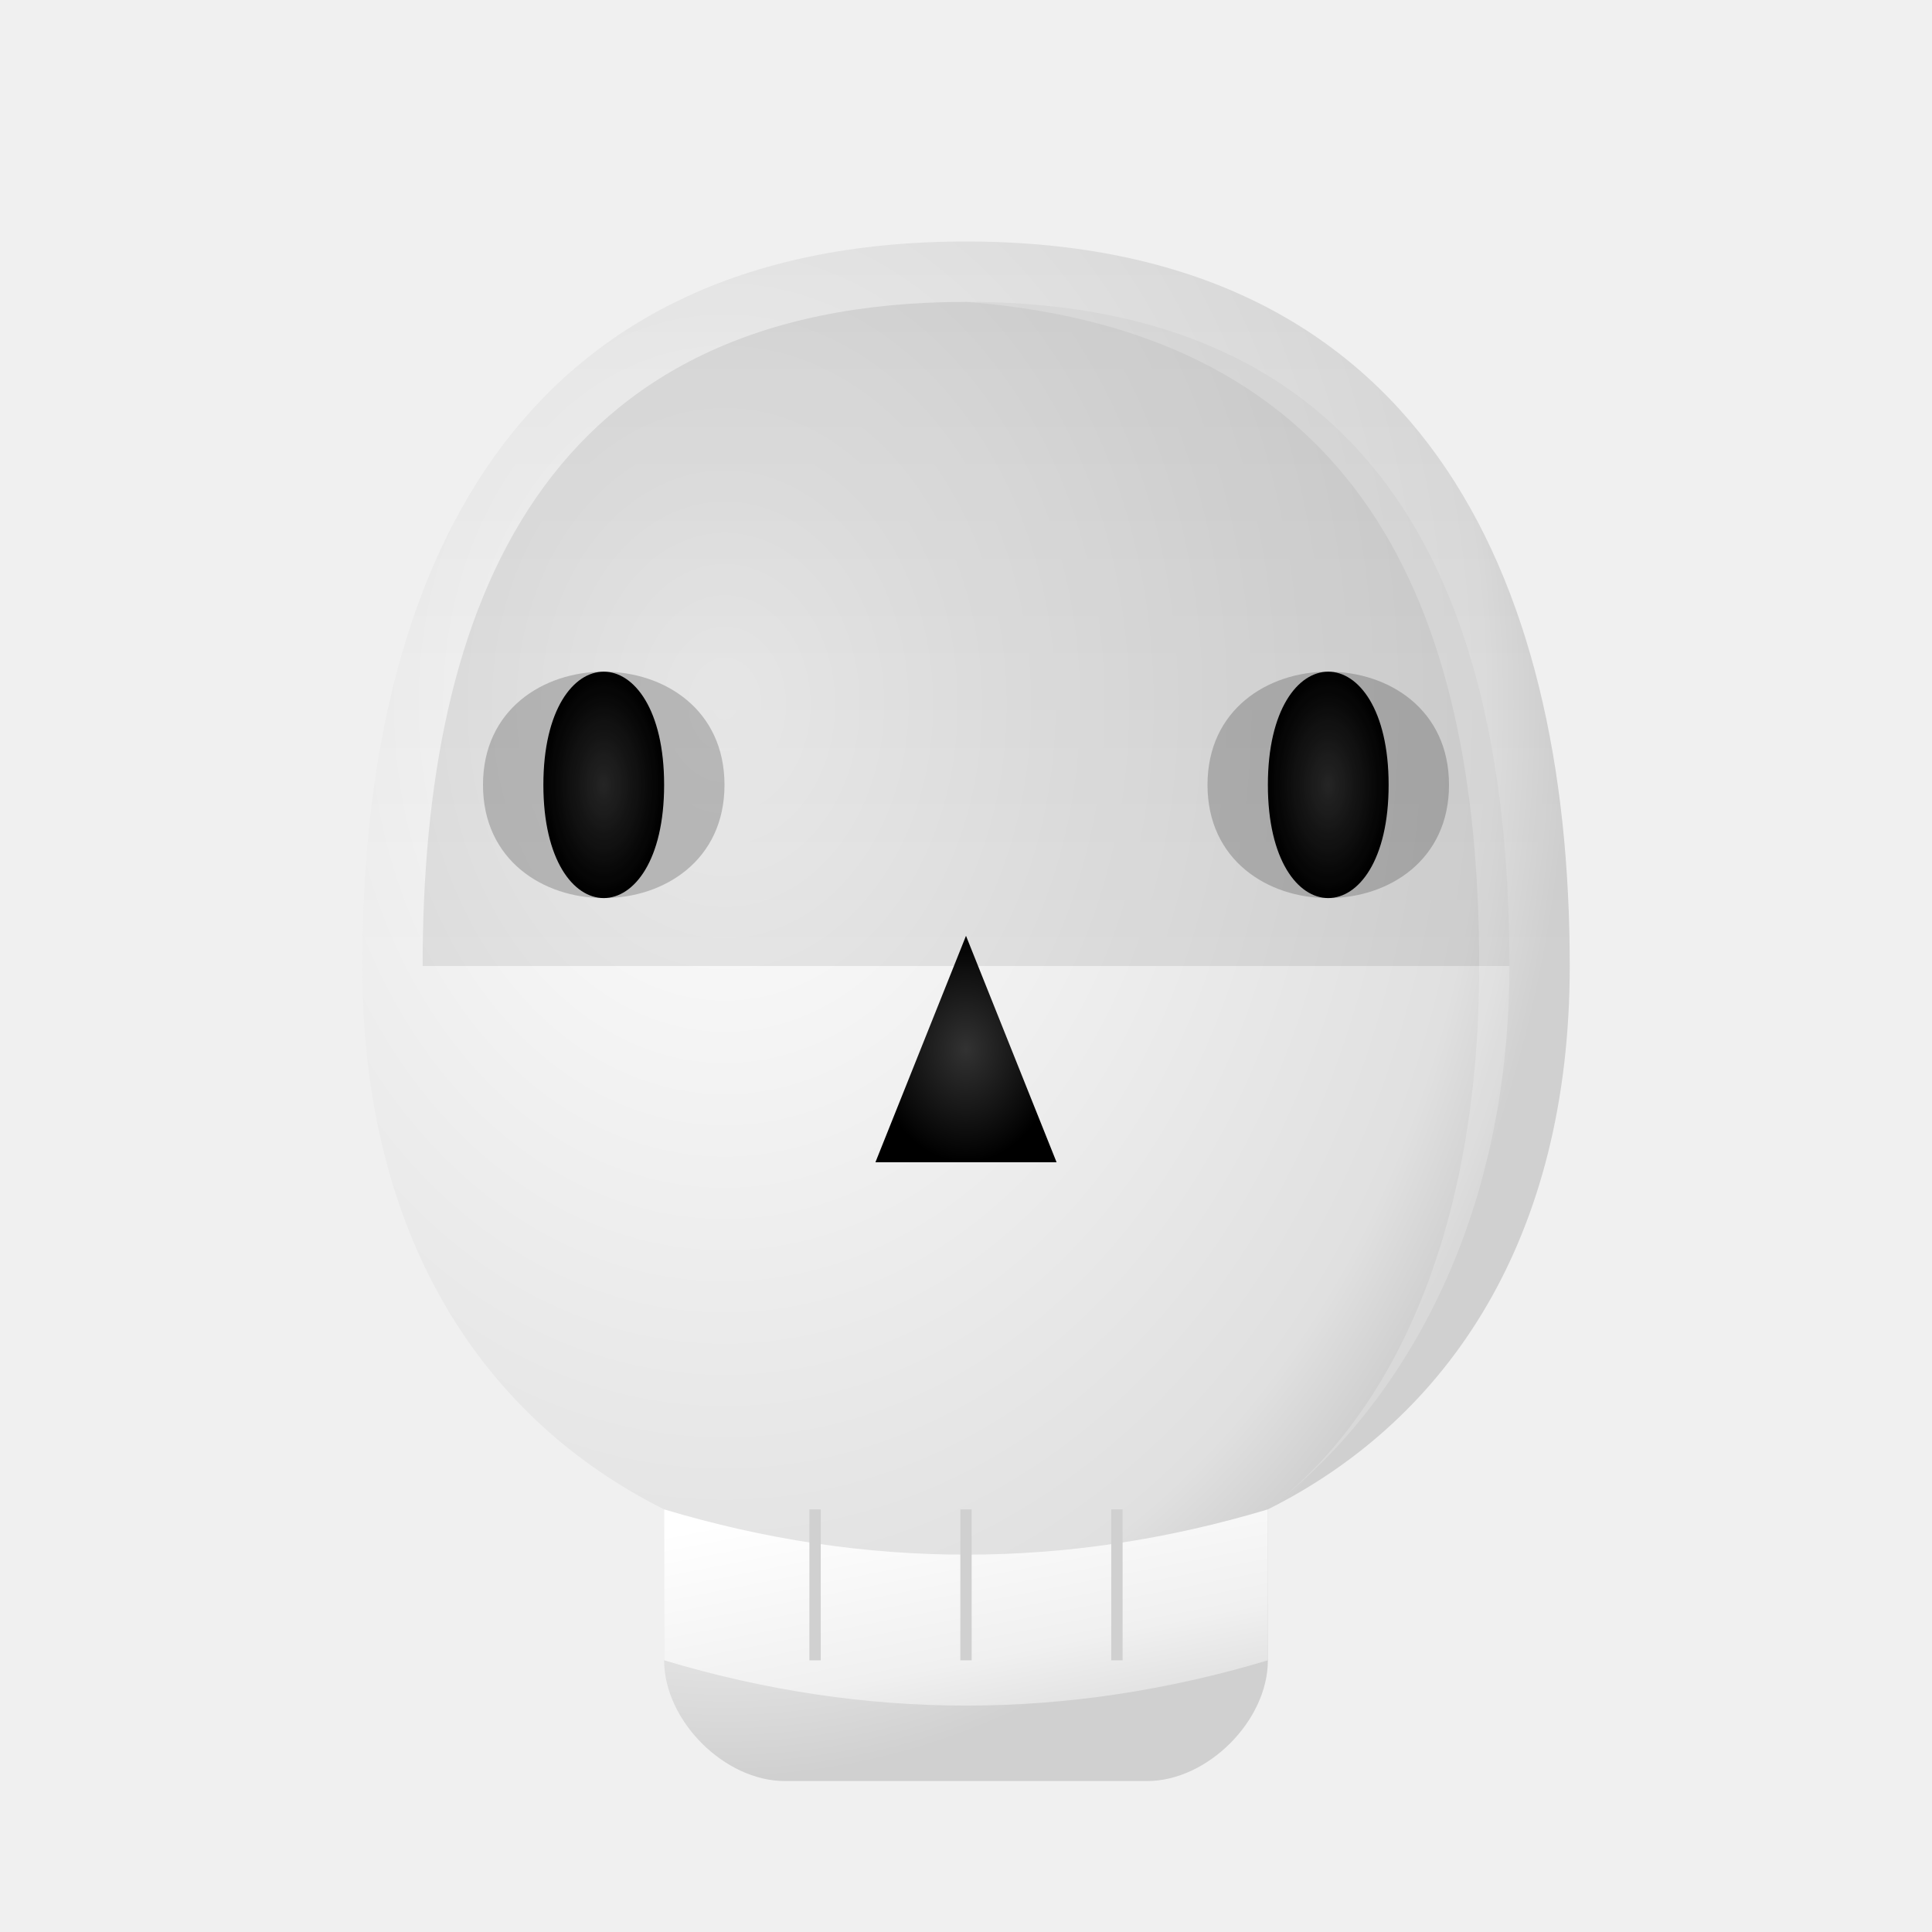
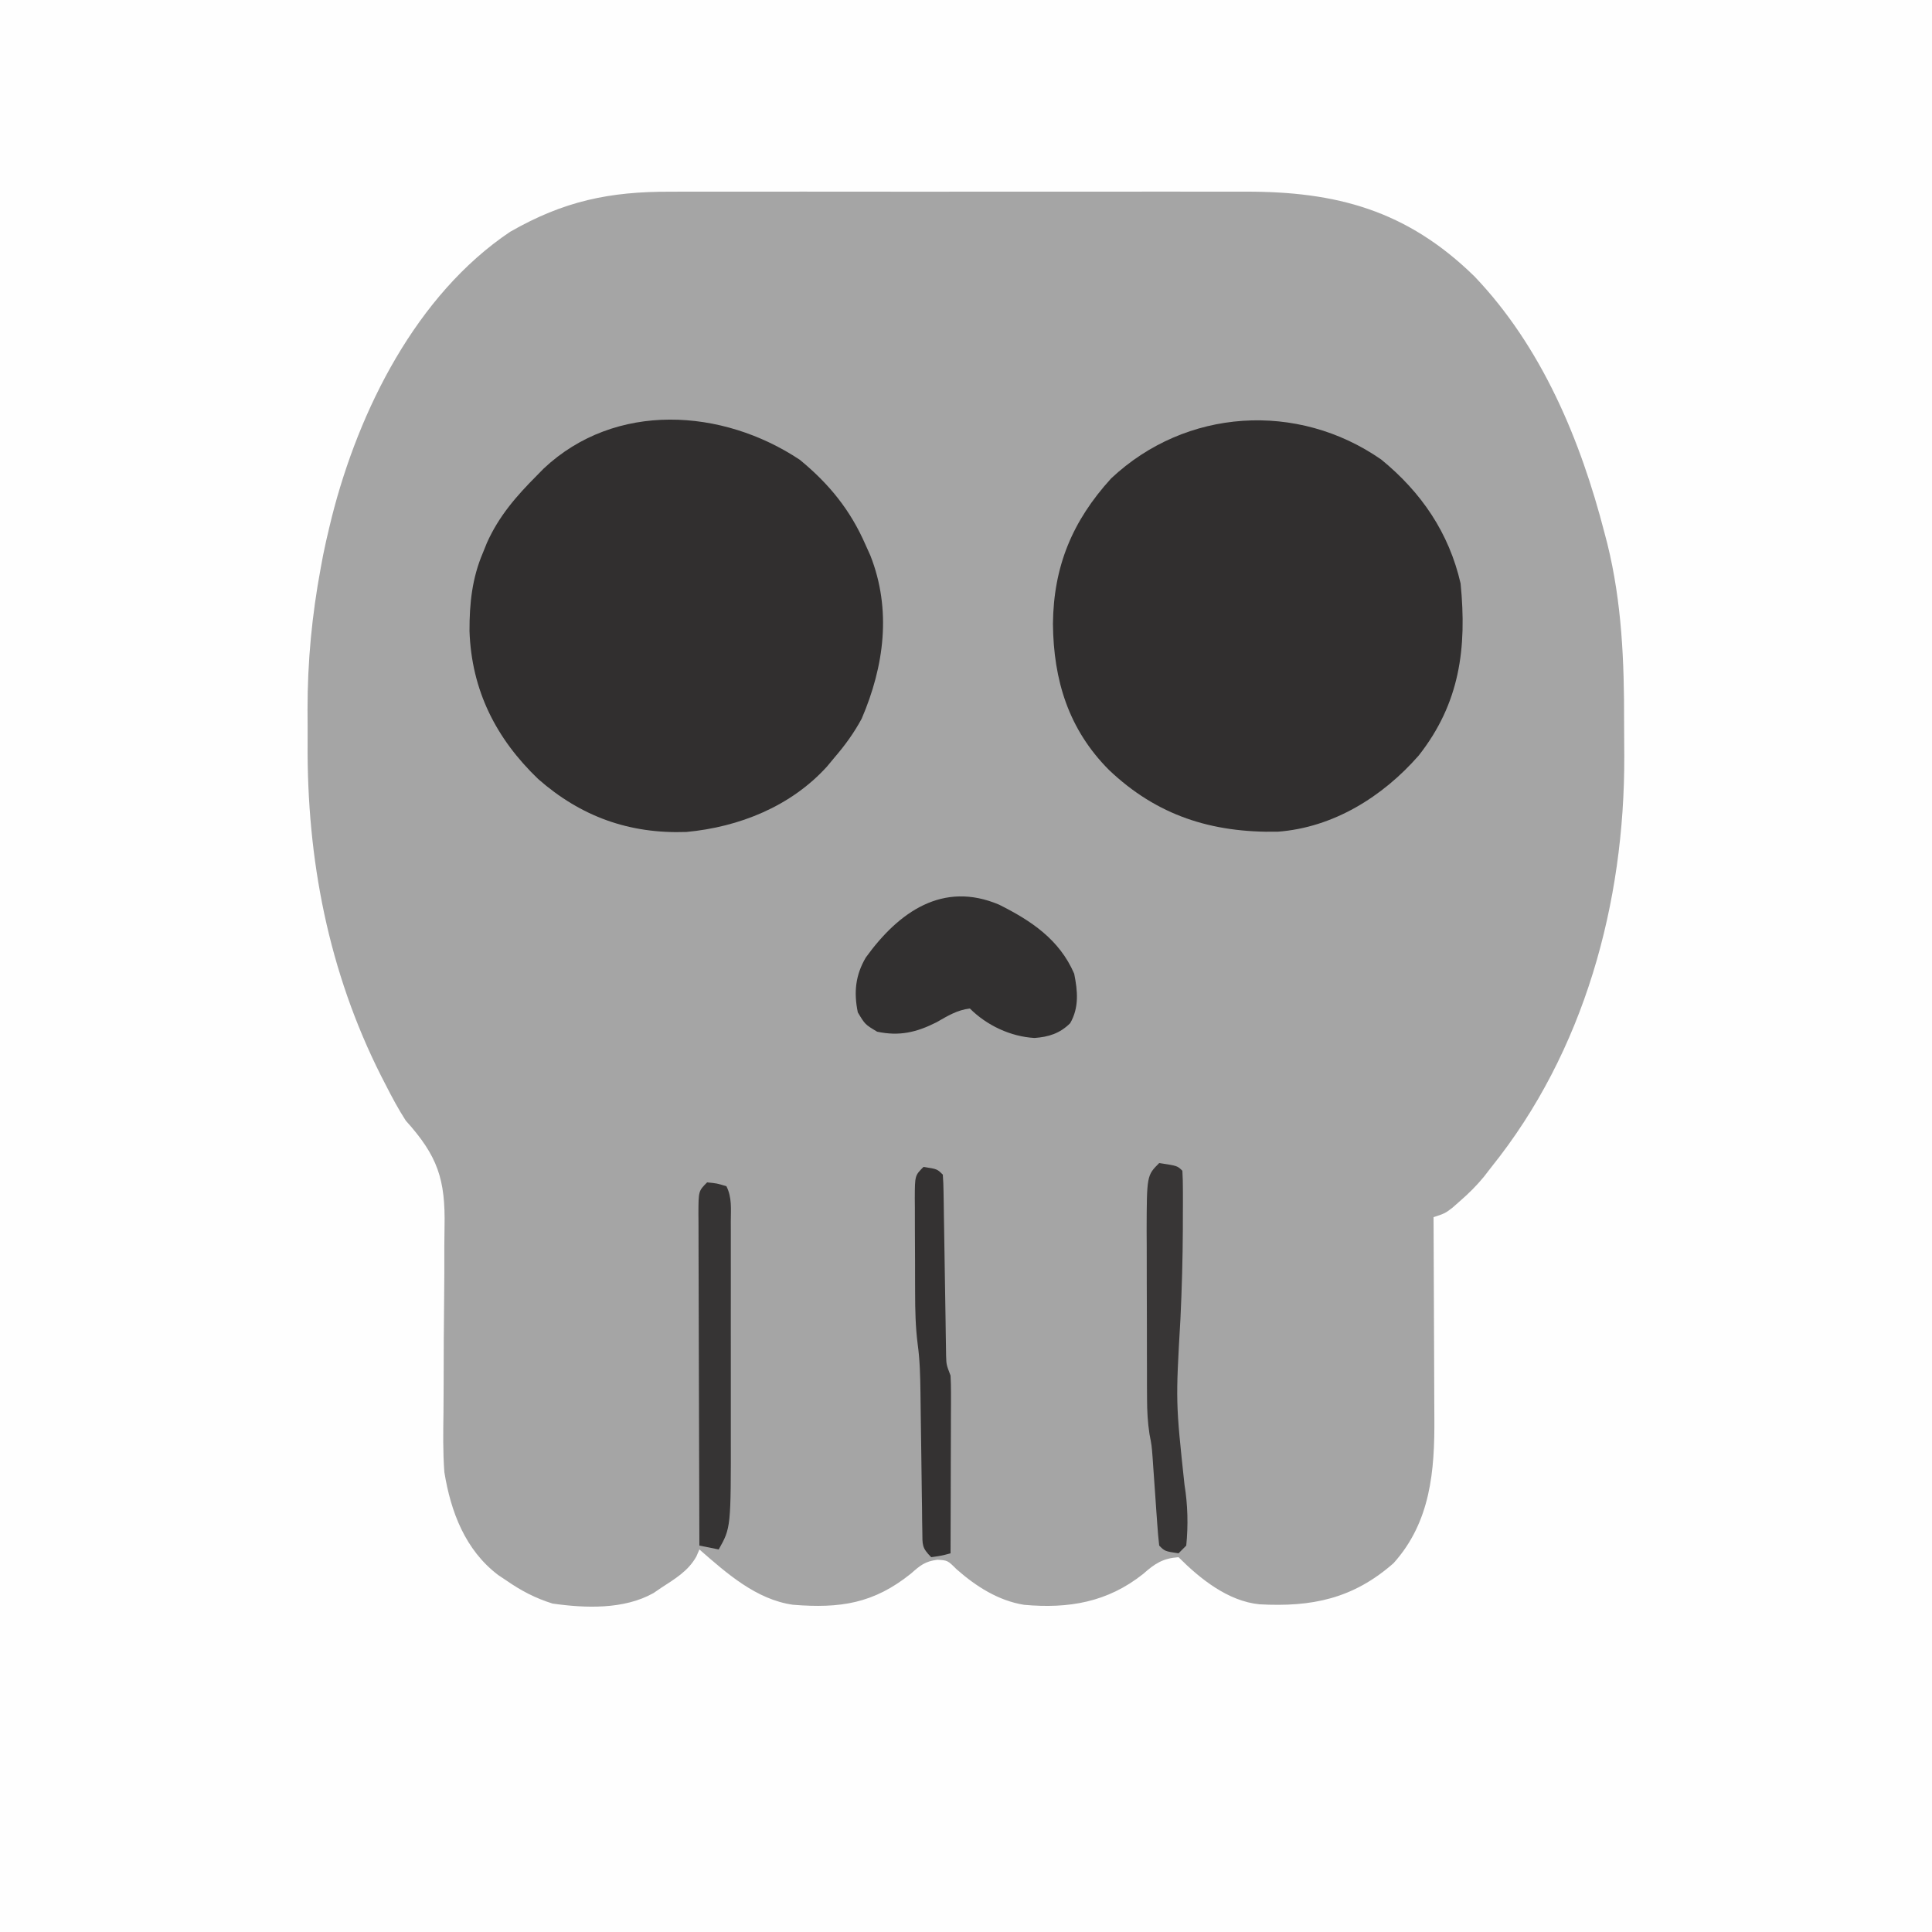
- <svg xmlns="http://www.w3.org/2000/svg" viewBox="0 0 128 128">
-   <defs>
-     <linearGradient id="skullGradient" x1="20%" y1="0%" x2="80%" y2="100%">
-       <stop offset="0%" style="stop-color:#ffffff;stop-opacity:1" />
-       <stop offset="70%" style="stop-color:#f0f0f0;stop-opacity:1" />
-       <stop offset="100%" style="stop-color:#e0e0e0;stop-opacity:1" />
-     </linearGradient>
-     <radialGradient id="sphereGradient" cx="30%" cy="30%" r="70%">
-       <stop offset="0%" style="stop-color:#ffffff;stop-opacity:1" />
-       <stop offset="90%" style="stop-color:#e0e0e0;stop-opacity:1" />
-       <stop offset="100%" style="stop-color:#d0d0d0;stop-opacity:1" />
-     </radialGradient>
-     <linearGradient id="topShade" x1="0%" y1="0%" x2="0%" y2="100%">
-       <stop offset="0%" style="stop-color:#000000;stop-opacity:0.15" />
-       <stop offset="100%" style="stop-color:#000000;stop-opacity:0" />
-     </linearGradient>
-     <radialGradient id="eyeGradient" cx="50%" cy="50%" r="50%">
-       <stop offset="0%" style="stop-color:#323232;stop-opacity:1" />
-       <stop offset="100%" style="stop-color:#000000;stop-opacity:1" />
-     </radialGradient>
-   </defs>
-   <path d="M64 16            C34 16 24 38 24 64            C24 82 32 94 44 100            L44 110            C44 114 48 118 52 118            L76 118            C80 118 84 114 84 110            L84 100            C96 94 104 82 104 64            C104 38 94 16 64 16Z" fill="url(#sphereGradient)" />
-   <path d="M64 16            C34 16 24 38 24 64            C40 64 88 64 104 64            C104 38 94 16 64 16Z" fill="url(#topShade)" opacity="0.4" />
-   <path d="M44 52            C44 42 36 42 36 52            C36 62 44 62 44 52Z" fill="url(#eyeGradient)" />
-   <path d="M92 52            C92 42 84 42 84 52            C84 62 92 62 92 52Z" fill="url(#eyeGradient)" />
-   <path d="M32 52 C32 42 48 42 48 52 C48 62 32 62 32 52Z" fill="#000000" opacity="0.2" />
-   <path d="M80 52 C80 42 96 42 96 52 C96 62 80 62 80 52Z" fill="#000000" opacity="0.2" />
-   <path d="M64 62            L58 77            L70 77            Z" fill="url(#eyeGradient)" />
-   <path d="M44 100            Q64 106 84 100            L84 110            Q64 116 44 110            Z" fill="url(#skullGradient)" />
-   <path d="M54 100 L54 110 M64 100 L64 110 M74 100 L74 110" stroke="#d0d0d0" stroke-width="0.75" />
-   <path d="M28 64            C28 40 36 20 64 20            L64 64            Z" fill="#000000" opacity="0.08" />
-   <path d="M100 64            C100 40 92 20 64 20            L64 64            Z" fill="#000000" opacity="0.08" />
-   <path d="M64 20            C92 20 100 40 100 64            C100 82 92 94 84 100            C92 94 98 82 98 64            C98 40 90 22 64 20Z" fill="#ffffff" opacity="0.2" />
+ <svg xmlns="http://www.w3.org/2000/svg" version="1.1" width="500" height="500">
+   <path d="M0 0 C165 0 330 0 500 0 C500 165 500 330 500 500 C335 500 170 500 0 500 C0 335 0 170 0 0 Z " fill="#FEFEFE" transform="translate(0,0)" />
+   <path d="M0 0 C1.769 -0.004 3.537 -0.009 5.306 -0.016 C10.087 -0.03 14.868 -0.024 19.65 -0.015 C24.674 -0.007 29.698 -0.014 34.722 -0.019 C43.163 -0.024 51.605 -0.017 60.046 -0.003 C69.77 0.013 79.493 0.008 89.217 -0.008 C97.594 -0.022 105.971 -0.024 114.349 -0.016 C119.339 -0.011 124.33 -0.011 129.32 -0.021 C134.02 -0.029 138.72 -0.023 143.42 -0.006 C145.132 -0.002 146.844 -0.003 148.557 -0.01 C172.302 -0.094 190.511 4.825 207.998 21.916 C225.415 40.164 235.447 64.213 241.662 88.326 C241.908 89.265 242.154 90.205 242.408 91.173 C246.161 106.402 246.762 121.611 246.727 137.225 C246.724 140.187 246.748 143.147 246.773 146.109 C246.899 184.023 236.421 222.512 212.412 252.388 C211.748 253.247 211.084 254.105 210.4 254.99 C208.51 257.27 206.579 259.196 204.349 261.138 C203.678 261.731 203.006 262.324 202.314 262.935 C200.412 264.388 200.412 264.388 197.412 265.388 C197.416 266.18 197.421 266.972 197.425 267.789 C197.465 275.291 197.496 282.793 197.515 290.295 C197.526 294.151 197.54 298.007 197.562 301.863 C197.584 305.591 197.596 309.319 197.601 313.048 C197.605 314.463 197.612 315.878 197.623 317.293 C197.724 330.987 196.675 344.258 187.052 354.947 C176.543 364.18 165.86 366.316 152.358 365.583 C144.217 364.767 137.035 359.012 131.412 353.388 C127.352 353.676 125.276 355.047 122.287 357.701 C113.058 365.053 102.987 366.756 91.445 365.715 C84.753 364.64 78.98 360.925 73.974 356.513 C71.651 354.208 71.651 354.208 69.017 354.052 C65.787 354.469 64.587 355.5 62.162 357.638 C52.509 365.389 43.877 366.68 31.656 365.702 C22.108 364.368 14.441 357.515 7.412 351.388 C7.155 351.986 6.899 352.584 6.634 353.201 C4.497 357.025 1.018 359.03 -2.588 361.388 C-3.509 362.019 -3.509 362.019 -4.448 362.662 C-12.088 366.971 -22.12 366.597 -30.588 365.388 C-35.088 363.983 -38.725 362.067 -42.588 359.388 C-43.272 358.932 -43.955 358.476 -44.659 358.005 C-53.201 351.534 -56.921 341.648 -58.588 331.388 C-58.983 326.219 -58.888 321.036 -58.816 315.856 C-58.783 313.297 -58.775 310.74 -58.773 308.181 C-58.768 300.916 -58.739 293.651 -58.647 286.387 C-58.592 281.918 -58.582 277.451 -58.599 272.982 C-58.597 271.295 -58.579 269.607 -58.543 267.921 C-58.29 255.598 -60.295 249.584 -68.588 240.388 C-70.485 237.433 -72.123 234.393 -73.713 231.263 C-74.335 230.054 -74.335 230.054 -74.97 228.82 C-88.588 201.802 -94.181 172.814 -93.979 142.677 C-93.963 139.823 -93.979 136.97 -93.999 134.117 C-94.013 121.632 -92.87 109.659 -90.588 97.388 C-90.39 96.319 -90.191 95.249 -89.986 94.147 C-89.487 91.67 -88.938 89.218 -88.338 86.763 C-88.129 85.902 -87.92 85.041 -87.705 84.153 C-80.687 56.506 -65.845 26.694 -41.588 10.388 C-27.662 2.407 -15.86 -0.061 0 0 Z " fill="#A5A5A5" transform="translate(173.5884,49.61182)" />
+   <path d="M0 0 C7.583 6.237 13.086 13.001 17 22 C17.411 22.911 17.822 23.823 18.246 24.762 C23.79 38.823 21.827 53.429 16 67 C14.002 70.689 11.736 73.826 9 77 C8.354 77.779 7.708 78.557 7.043 79.359 C-2.281 89.669 -15.684 95.043 -29.367 96.312 C-44.153 96.839 -56.648 92.335 -67.727 82.605 C-78.661 72.107 -84.968 59.635 -85.494 44.318 C-85.513 37.174 -84.831 30.614 -82 24 C-81.671 23.184 -81.343 22.368 -81.004 21.527 C-77.894 14.564 -73.355 9.364 -68 4 C-67.434 3.422 -66.868 2.845 -66.285 2.25 C-47.745 -15.157 -20.026 -13.334 0 0 Z " fill="#312F2F" transform="translate(207,119)" />
+   <path d="M0 0 C10.366 8.476 17.52 18.944 20.527 32.066 C22.179 48.818 20.346 63.054 9.684 76.602 C0.364 87.255 -12.428 95.255 -26.82 96.312 C-43.886 96.628 -58.038 92.153 -70.478 80.322 C-80.949 69.798 -84.83 57.102 -84.973 42.504 C-84.814 27.648 -79.972 15.932 -69.91 4.879 C-50.585 -13.288 -21.656 -15.078 0 0 Z " fill="#312F2F" transform="translate(357.4727,118.9336)" />
+   <path d="M0 0 C8.33 4.165 15.632 9.038 19.438 17.875 C20.343 22.335 20.737 26.622 18.395 30.684 C15.713 33.335 12.827 34.235 9.188 34.5 C2.994 34.163 -3.189 31.249 -7.562 26.875 C-10.856 27.26 -13.344 28.812 -16.188 30.438 C-21.363 33.059 -25.821 34.094 -31.562 32.875 C-34.688 31 -34.688 31 -36.562 27.875 C-37.629 22.693 -37.185 18.273 -34.5 13.688 C-25.94 1.828 -14.541 -6.169 0 0 Z " fill="#323030" transform="translate(258.5625,234.125)" />
+   <path d="M0 0 C4.706 0.706 4.706 0.706 6 2 C6.1 3.645 6.131 5.294 6.133 6.941 C6.136 8.511 6.136 8.511 6.139 10.112 C6.134 11.251 6.13 12.389 6.125 13.562 C6.123 14.733 6.121 15.904 6.119 17.11 C6.082 24.835 5.864 32.535 5.5 40.25 C4.255 61.843 4.255 61.843 6.547 83.246 C7.398 88.422 7.53 93.781 7 99 C6.01 99.99 6.01 99.99 5 101 C1.464 100.464 1.464 100.464 0 99 C-0.217 97.147 -0.372 95.287 -0.5 93.426 C-0.583 92.283 -0.665 91.14 -0.75 89.963 C-0.833 88.758 -0.915 87.554 -1 86.312 C-1.164 83.954 -1.331 81.596 -1.5 79.238 C-1.608 77.661 -1.608 77.661 -1.719 76.052 C-1.953 73.028 -1.953 73.028 -2.508 70.183 C-2.989 67.071 -3.133 64.16 -3.145 61.014 C-3.155 59.277 -3.155 59.277 -3.165 57.504 C-3.166 56.267 -3.167 55.029 -3.168 53.754 C-3.171 52.469 -3.175 51.185 -3.178 49.862 C-3.184 47.149 -3.186 44.437 -3.185 41.724 C-3.185 38.263 -3.199 34.803 -3.216 31.342 C-3.23 28.021 -3.229 24.7 -3.23 21.379 C-3.238 20.143 -3.245 18.908 -3.252 17.635 C-3.214 3.214 -3.214 3.214 0 0 Z " fill="#383636" transform="translate(300,301)" />
+   <path d="M0 0 C2.562 0.25 2.562 0.25 5 1 C6.469 3.938 6.139 6.9 6.129 10.121 C6.131 10.854 6.133 11.588 6.135 12.344 C6.139 14.78 6.136 17.216 6.133 19.652 C6.133 21.349 6.134 23.047 6.136 24.744 C6.137 28.311 6.135 31.878 6.13 35.445 C6.125 39.99 6.128 44.536 6.134 49.082 C6.138 52.593 6.136 56.105 6.134 59.616 C6.133 61.29 6.134 62.964 6.136 64.638 C6.163 89.373 6.163 89.373 3 95 C1.35 94.67 -0.3 94.34 -2 94 C-2.046 82.039 -2.082 70.079 -2.104 58.118 C-2.114 52.564 -2.128 47.011 -2.151 41.458 C-2.173 36.102 -2.185 30.746 -2.19 25.39 C-2.193 23.343 -2.201 21.296 -2.211 19.249 C-2.226 16.39 -2.228 13.532 -2.227 10.672 C-2.238 9.393 -2.238 9.393 -2.249 8.087 C-2.228 2.228 -2.228 2.228 0 0 Z " fill="#363434" transform="translate(183,306)" />
+   <path d="M0 0 C3.536 0.536 3.536 0.536 5 2 C5.117 3.518 5.167 5.041 5.189 6.564 C5.206 7.535 5.223 8.506 5.24 9.507 C5.254 10.564 5.267 11.622 5.281 12.711 C5.3 13.79 5.318 14.869 5.337 15.981 C5.396 19.446 5.449 22.91 5.5 26.375 C5.568 30.925 5.641 35.474 5.719 40.023 C5.732 41.077 5.746 42.13 5.76 43.215 C5.777 44.192 5.793 45.17 5.811 46.177 C5.823 47.038 5.836 47.899 5.849 48.786 C5.919 51.175 5.919 51.175 7 54 C7.087 55.519 7.118 57.042 7.114 58.563 C7.113 59.484 7.113 60.405 7.113 61.353 C7.108 62.344 7.103 63.335 7.098 64.355 C7.096 65.372 7.095 66.389 7.093 67.437 C7.088 70.687 7.075 73.937 7.062 77.188 C7.057 79.39 7.053 81.592 7.049 83.795 C7.038 89.197 7.021 94.598 7 100 C4.625 100.625 4.625 100.625 2 101 C-0.468 98.532 -0.261 97.802 -0.303 94.402 C-0.32 93.447 -0.336 92.492 -0.353 91.508 C-0.362 90.471 -0.37 89.435 -0.379 88.367 C-0.396 87.301 -0.413 86.236 -0.43 85.137 C-0.484 81.717 -0.524 78.296 -0.562 74.875 C-0.607 71.476 -0.653 68.076 -0.705 64.677 C-0.737 62.56 -0.764 60.443 -0.786 58.326 C-0.844 54.139 -0.93 50.028 -1.505 45.877 C-2.076 41.403 -2.162 37.043 -2.168 32.539 C-2.171 31.667 -2.175 30.796 -2.178 29.897 C-2.183 28.07 -2.185 26.243 -2.185 24.417 C-2.188 21.612 -2.206 18.808 -2.225 16.004 C-2.228 14.224 -2.23 12.444 -2.23 10.664 C-2.238 9.825 -2.245 8.985 -2.252 8.12 C-2.229 2.229 -2.229 2.229 0 0 Z " fill="#343232" transform="translate(239,302)" />
</svg>
